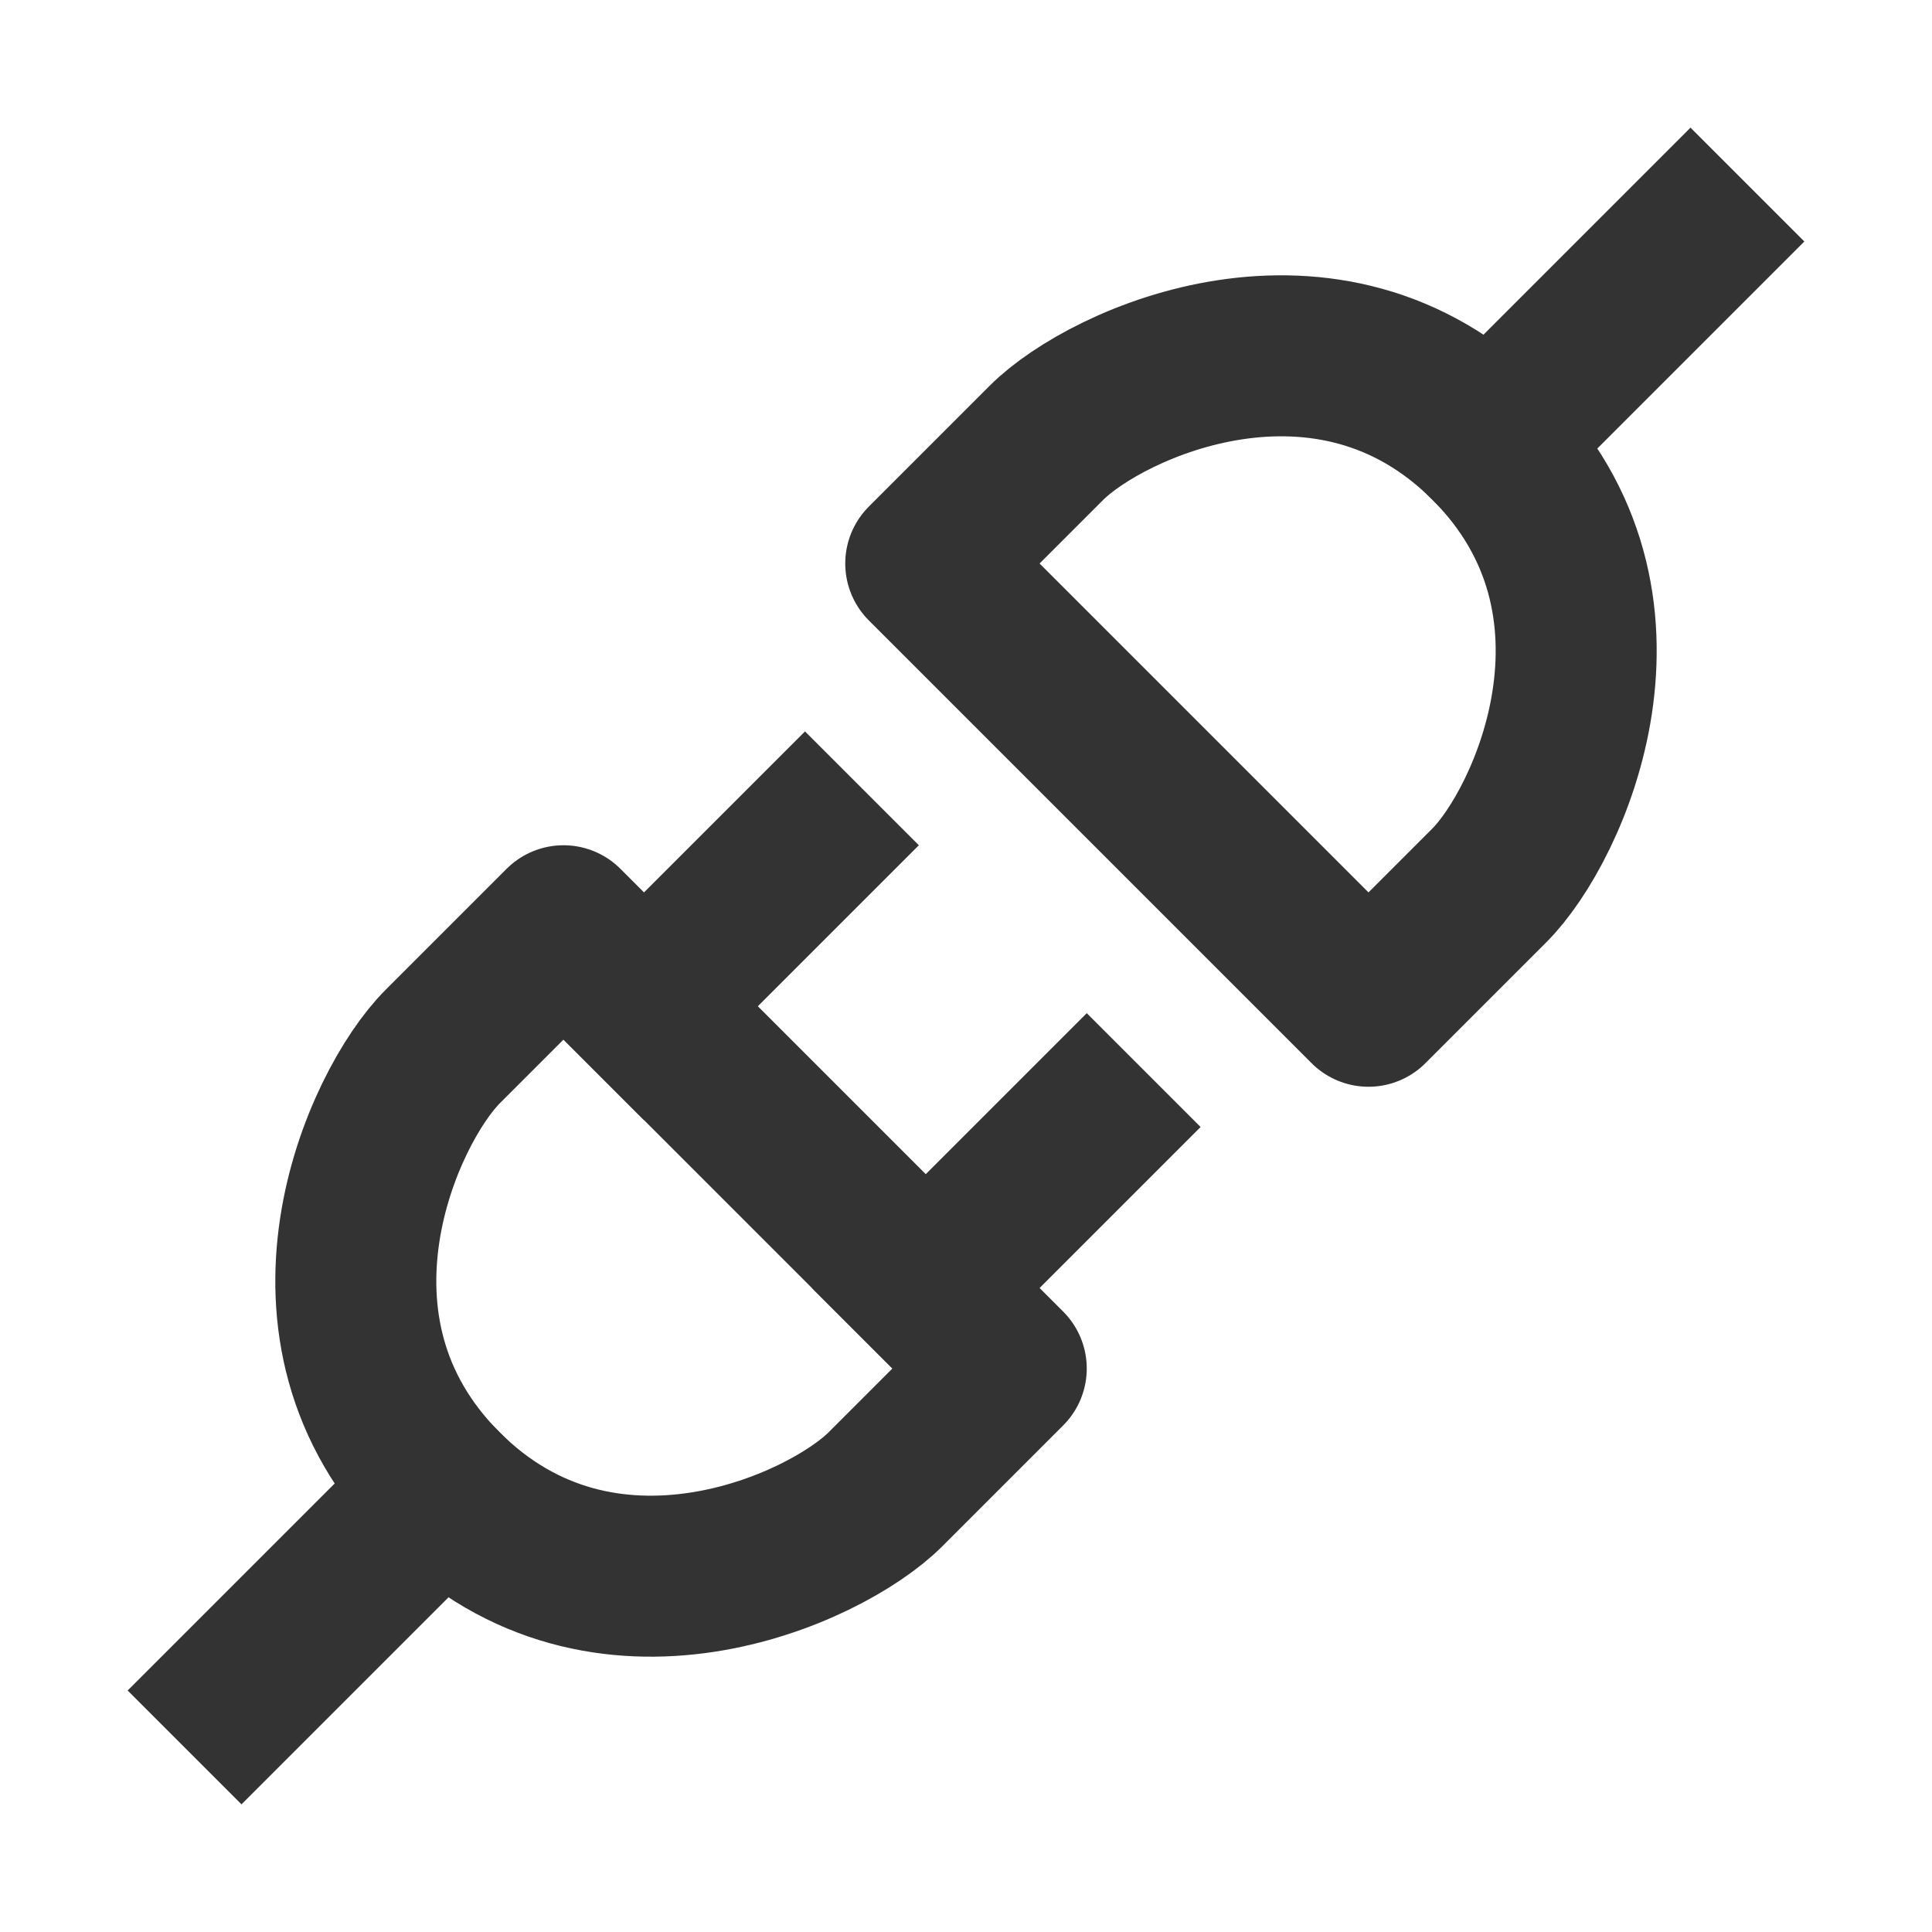
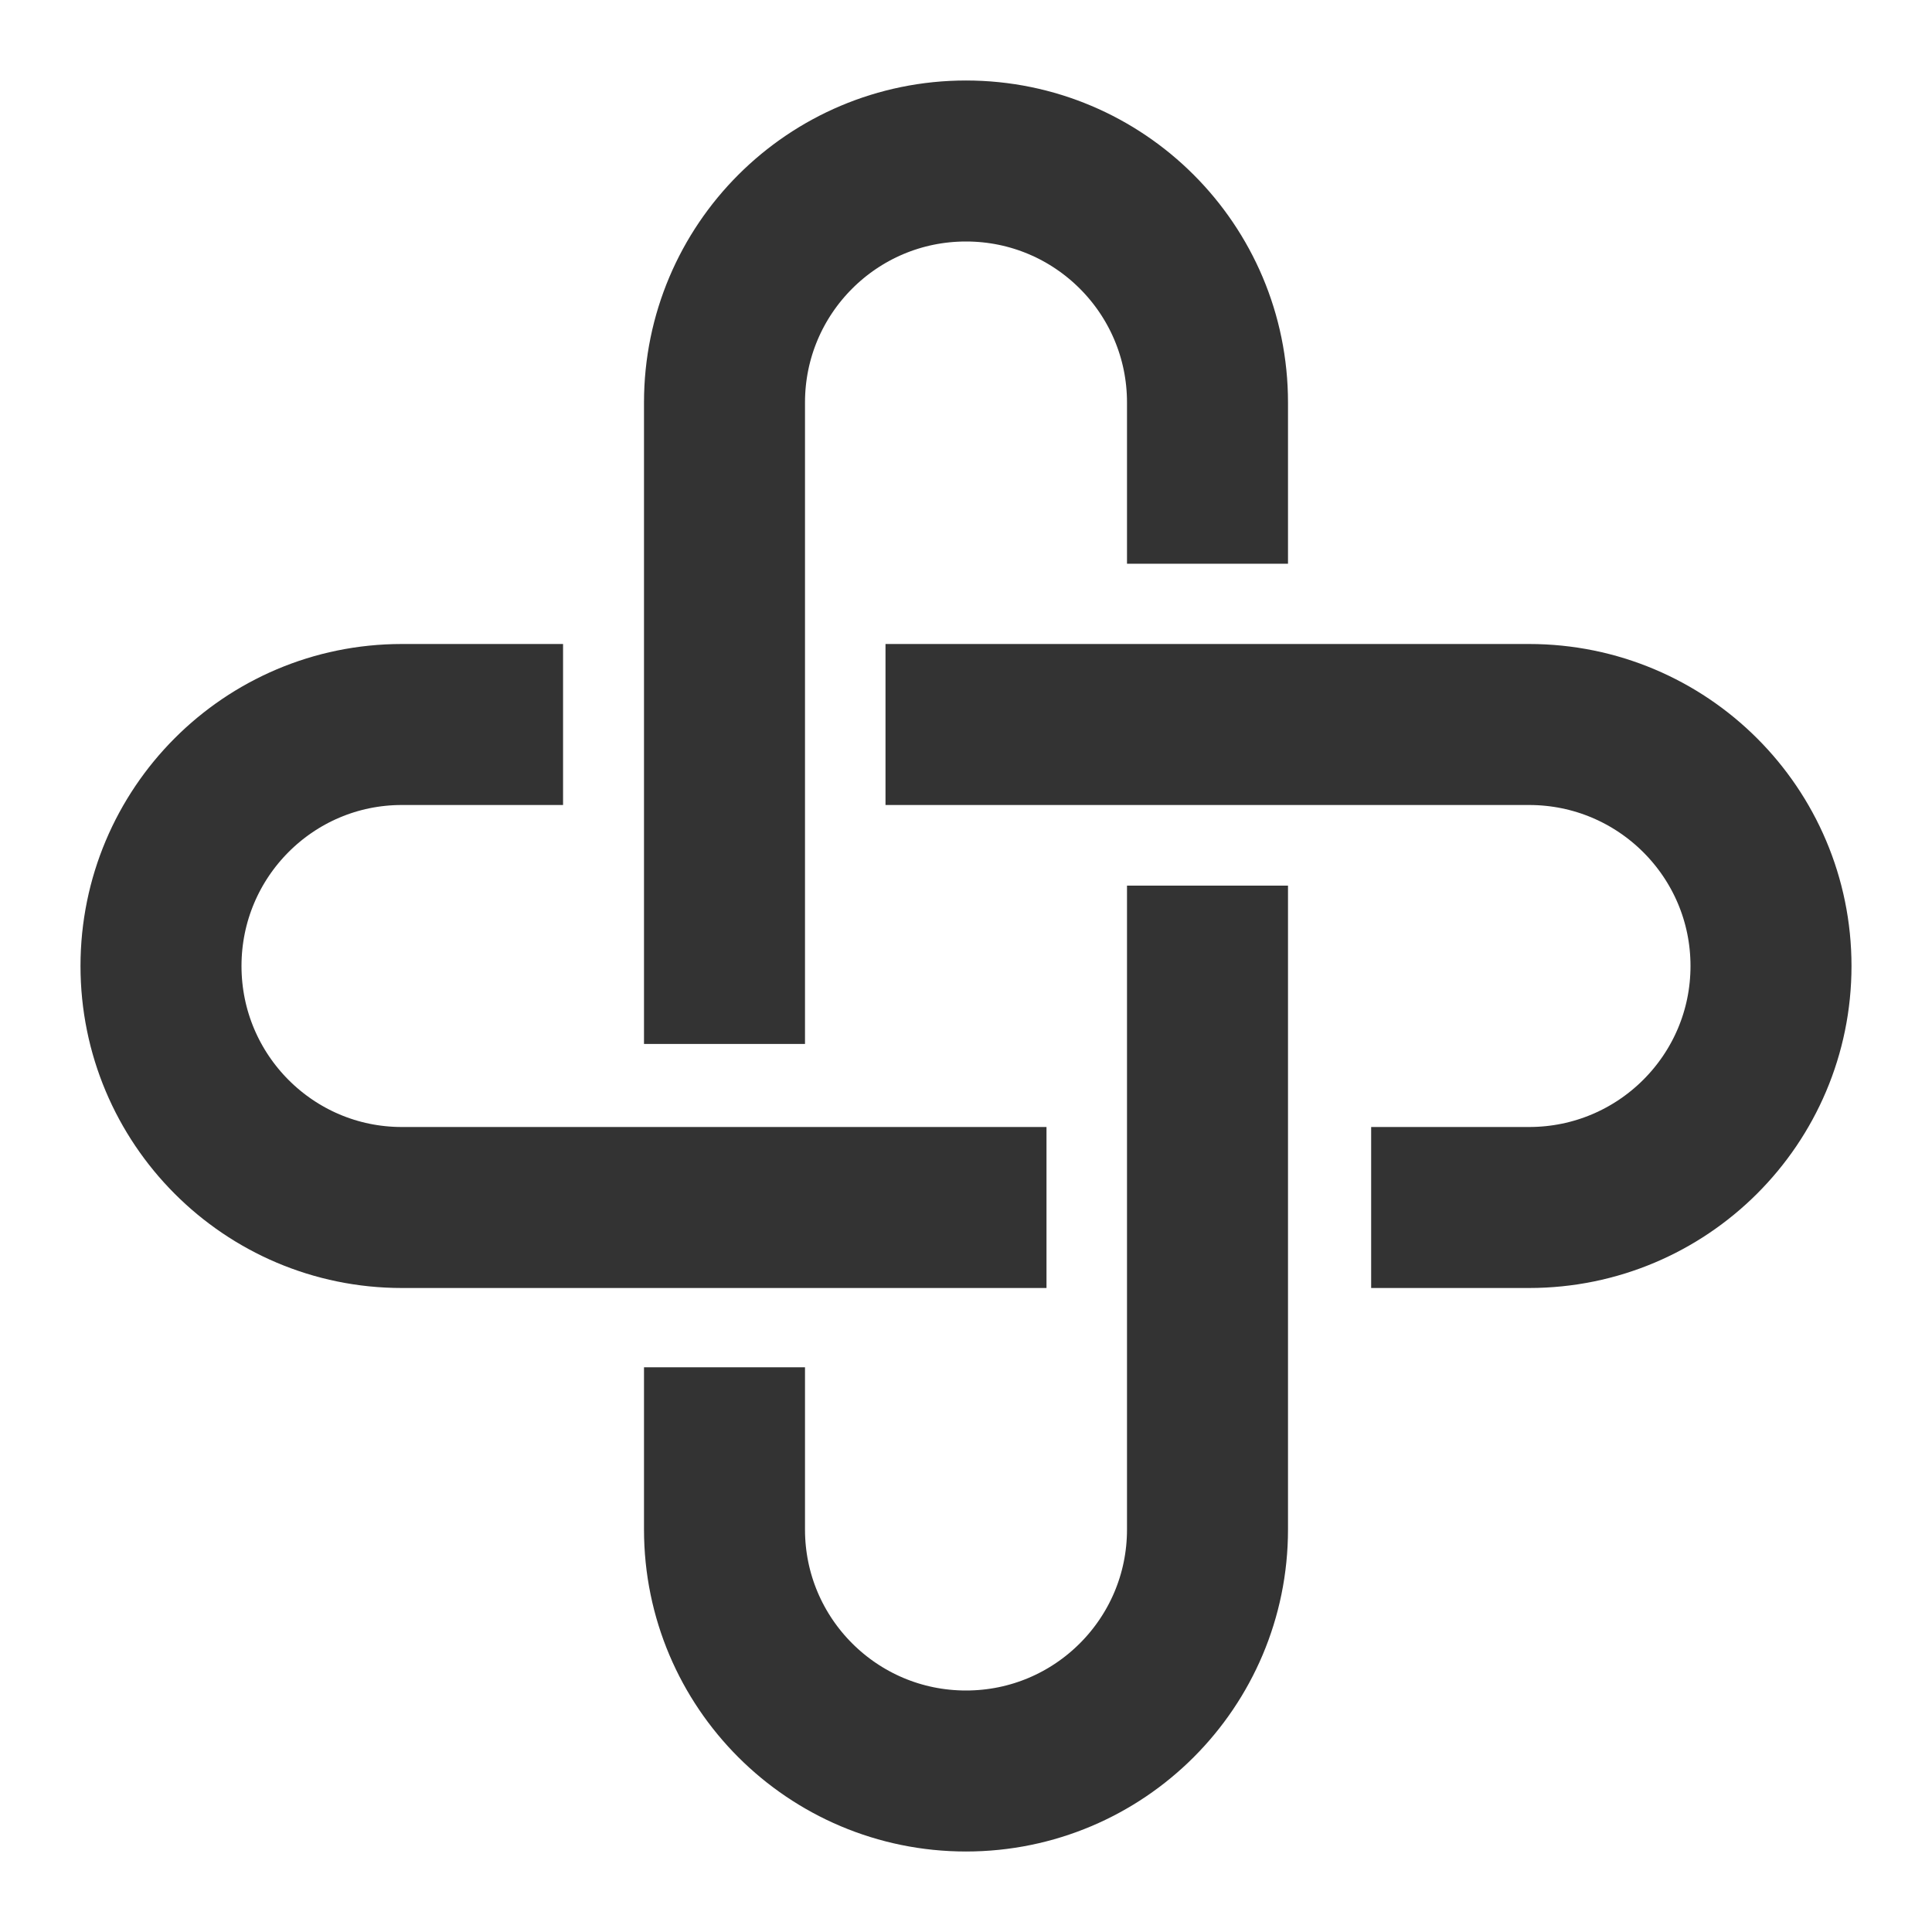
<svg xmlns="http://www.w3.org/2000/svg" width="24" height="24" viewBox="0 0 48 48" fill="none">
-   <path d="M37 22L34 25L23 14L26 11C27.5 9.5 33 7 37 11C41 15 38.5 20.5 37 22Z" fill="none" stroke="#333" stroke-width="4" stroke-linecap="square" stroke-linejoin="round" />
-   <path d="M42 6L37 11" stroke="#333" stroke-width="4" stroke-linecap="square" stroke-linejoin="round" />
-   <path d="M11 26L14 23L25 34L22 37C20.5 38.5 15 41 11 37C7 33 9.5 27.5 11 26Z" fill="none" stroke="#333" stroke-width="4" stroke-linecap="square" stroke-linejoin="round" />
-   <path d="M23 32L27 28" stroke="#333" stroke-width="4" stroke-linecap="square" stroke-linejoin="round" />
-   <path d="M6 42L11 37" stroke="#333" stroke-width="4" stroke-linecap="square" stroke-linejoin="round" />
-   <path d="M16 25L20 21" stroke="#333" stroke-width="4" stroke-linecap="square" stroke-linejoin="round" />
+   <path d="M18 23.937V10C18 6.686 20.686 4 24 4C27.314 4 30 6.686 30 10V12.006" stroke="#333" stroke-width="4" stroke-linecap="square" />
+   <path d="M30 24.003V38C30 41.314 27.314 44 24 44C20.686 44 18 41.314 18 38V35.97" stroke="#333" stroke-width="4" stroke-linecap="square" />
+   <path d="M24 30H9.984C6.679 30 4 27.314 4 24C4 20.686 6.679 18 9.984 18H11.989" stroke="#333" stroke-width="4" stroke-linecap="square" />
+   <path d="M24 18H37.989C41.309 18 44 20.686 44 24C44 27.314 41.309 30 37.989 30H36.066" stroke="#333" stroke-width="4" stroke-linecap="square" />
</svg>
